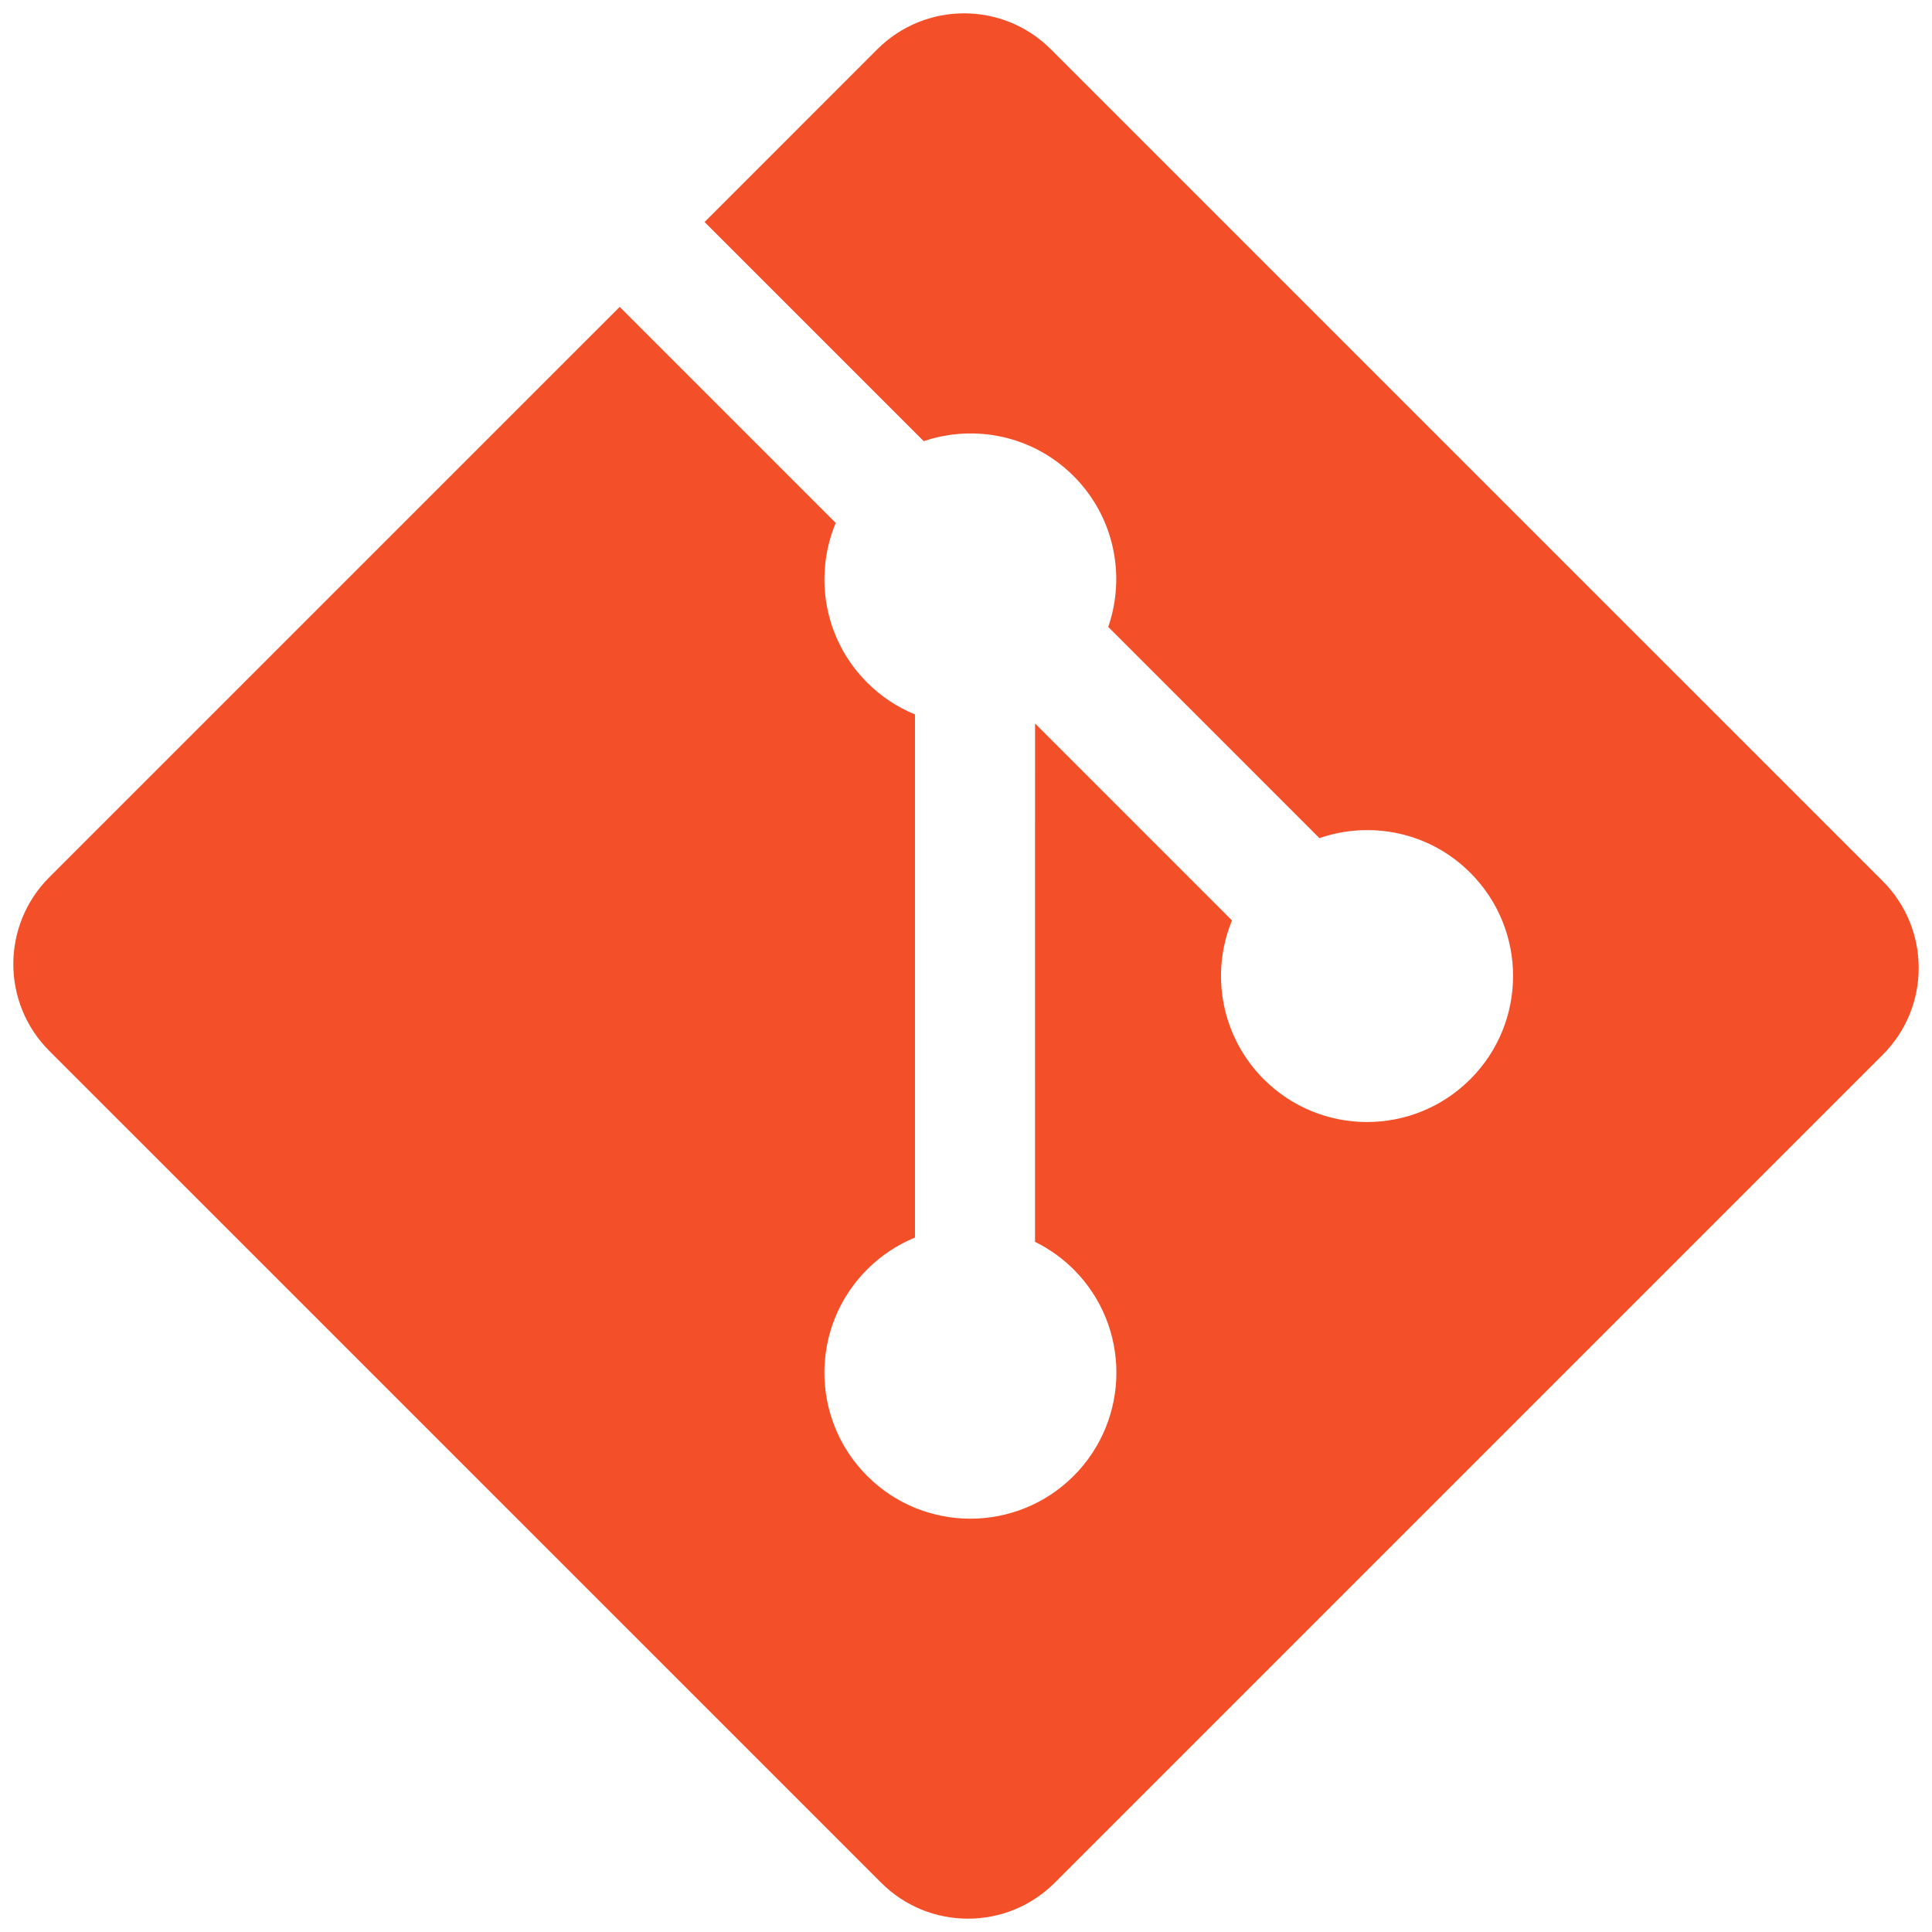
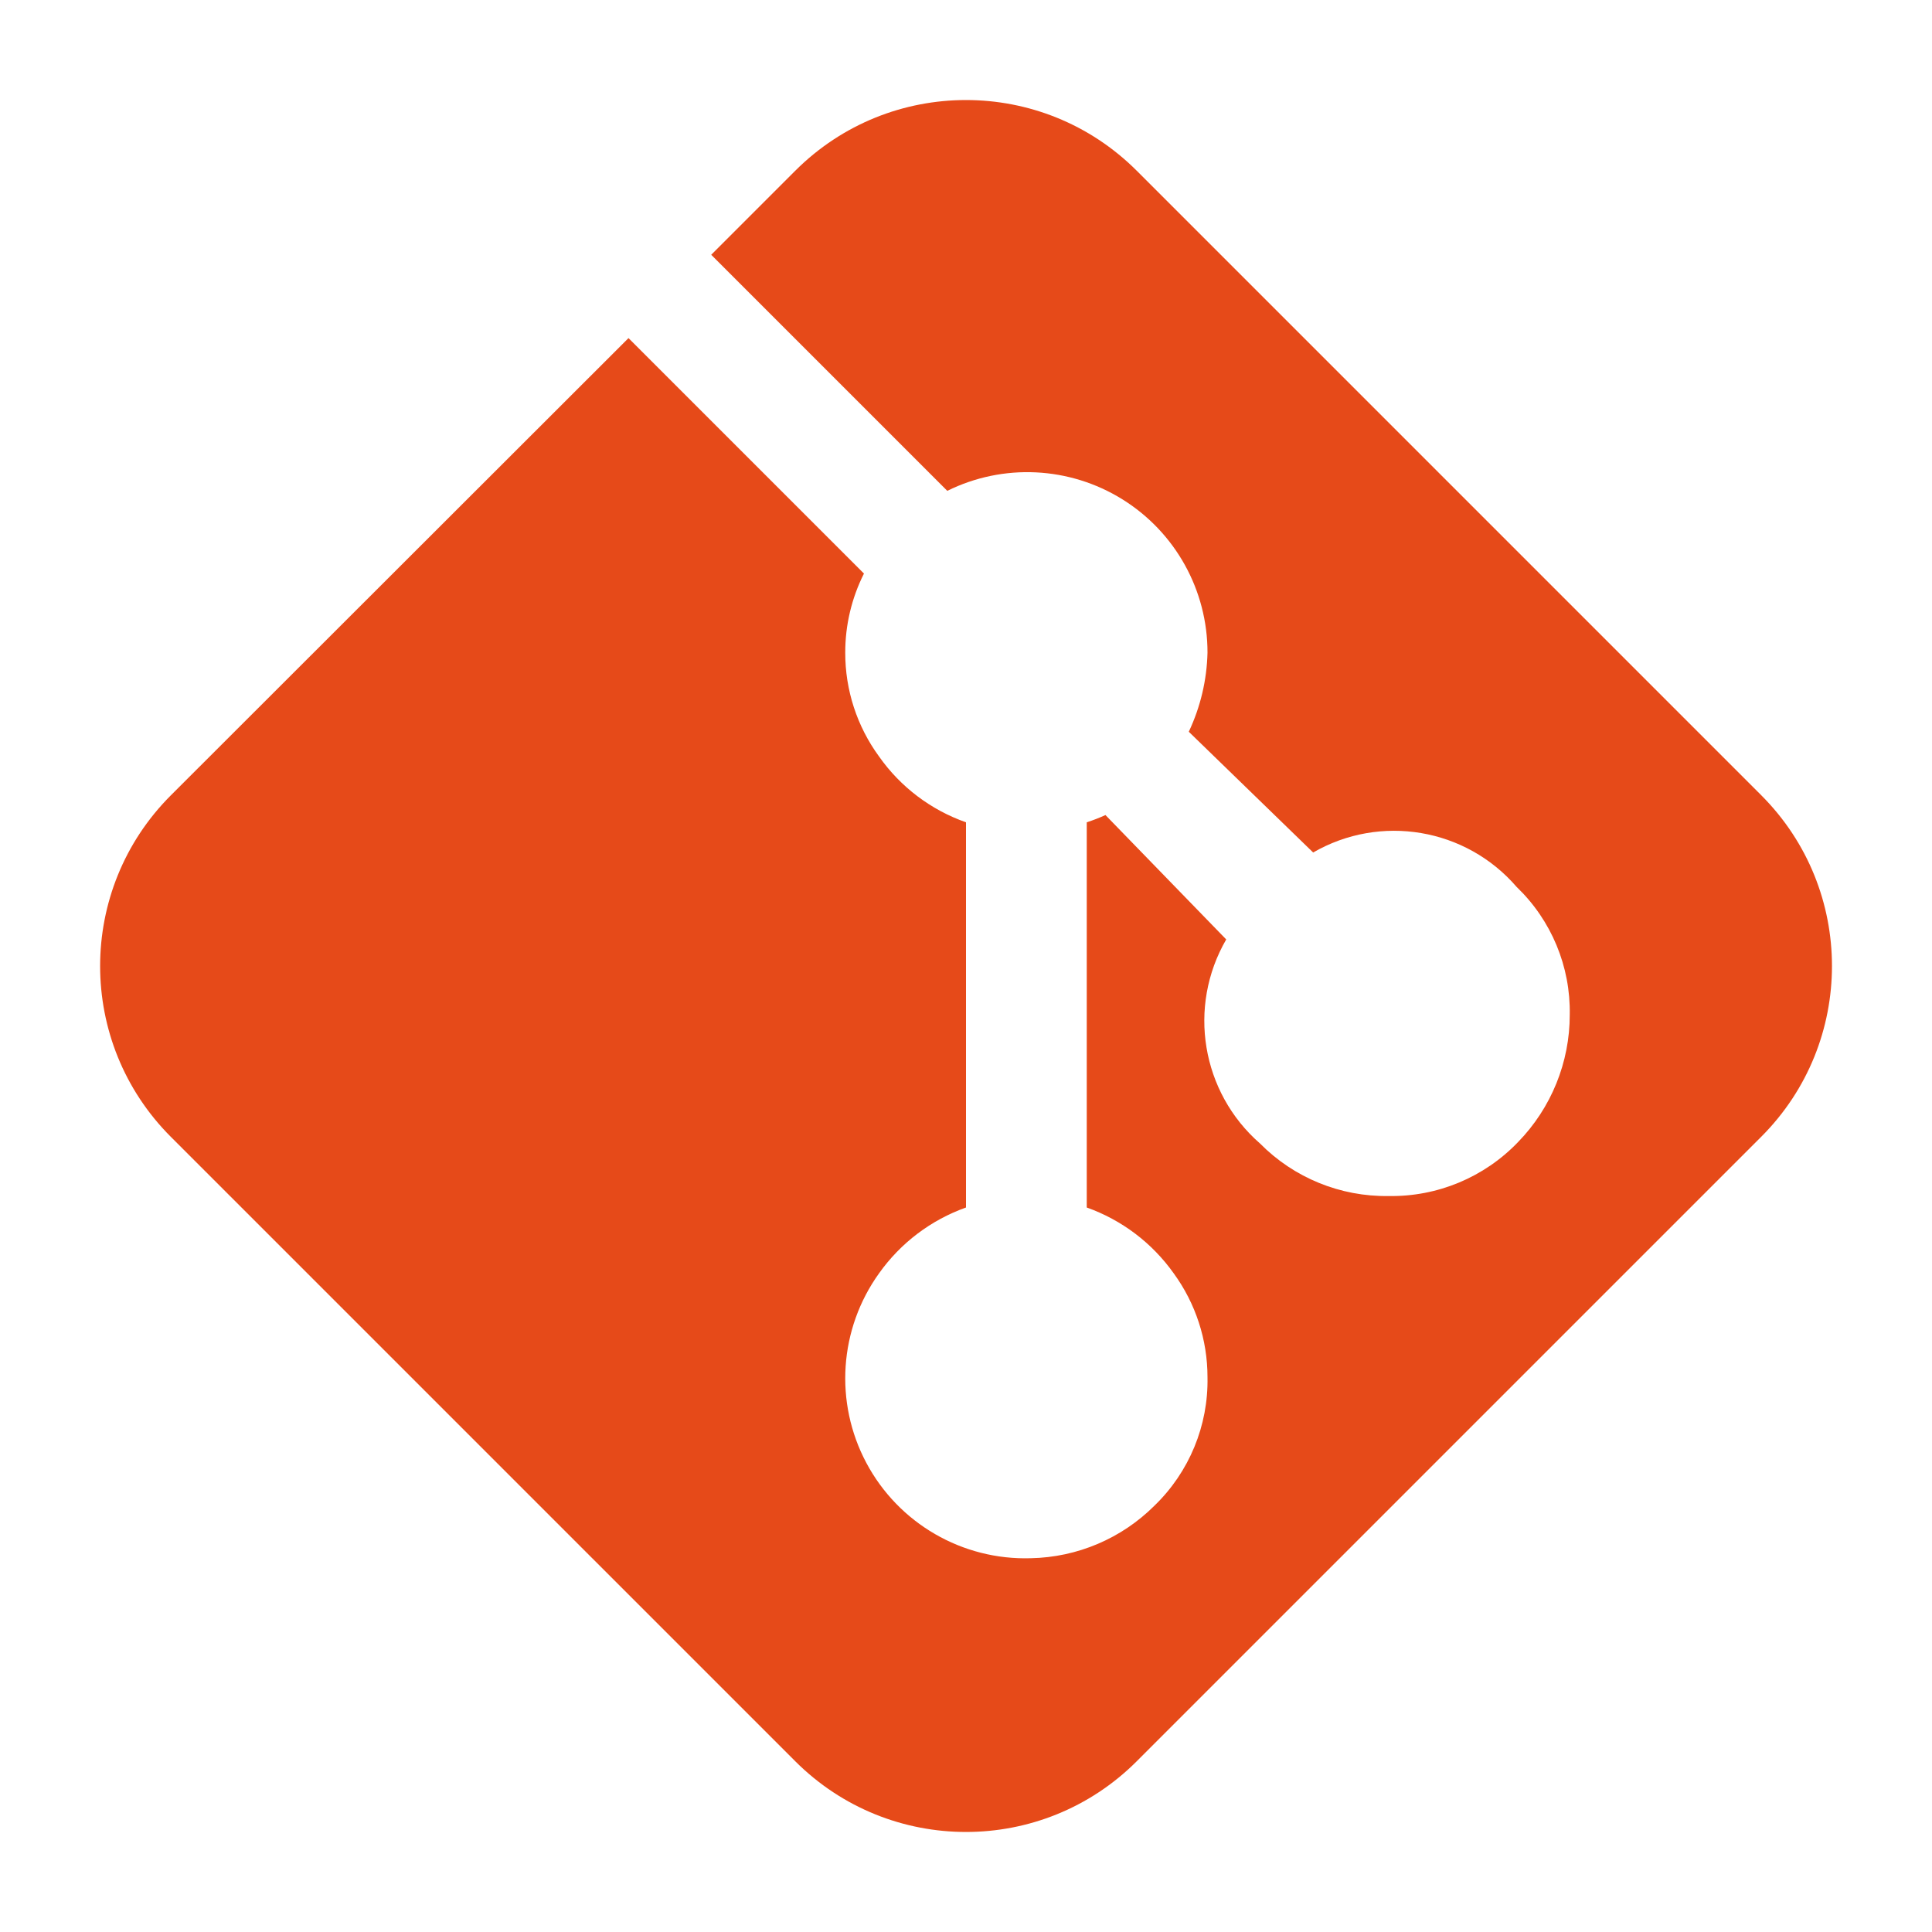
- <svg xmlns="http://www.w3.org/2000/svg" viewBox="0 0 128 128">
-   <path fill="#F34F29" d="M124.737 58.378L69.621 3.264c-3.172-3.174-8.32-3.174-11.497 0L46.68 14.71l14.518 14.518c3.375-1.139 7.243-.375 9.932 2.314 2.703 2.706 3.461 6.607 2.294 9.993l13.992 13.993c3.385-1.167 7.292-.413 9.994 2.295 3.78 3.777 3.78 9.9 0 13.679a9.673 9.673 0 01-13.683 0 9.677 9.677 0 01-2.105-10.521L68.574 47.933l-.002 34.341a9.708 9.708 0 012.559 1.828c3.778 3.777 3.778 9.898 0 13.683-3.779 3.777-9.904 3.777-13.679 0-3.778-3.784-3.778-9.905 0-13.683a9.65 9.65 0 013.167-2.11V47.333a9.581 9.581 0 01-3.167-2.111c-2.862-2.86-3.551-7.06-2.083-10.576L41.056 20.333 3.264 58.123a8.133 8.133 0 000 11.5l55.117 55.114c3.174 3.174 8.32 3.174 11.499 0l54.858-54.858a8.135 8.135 0 00-.001-11.501z" />
+ <svg xmlns="http://www.w3.org/2000/svg" viewBox="0 0 32 32">
+   <path fill="#e64a19" d="M13.172 2.828 11.78 4.22l1.91 1.91 2 2A2.986 2.986 0 0 1 20 10.81a3.25 3.25 0 0 1-.31 1.31l2.06 2a2.68 2.68 0 0 1 3.37.57 2.86 2.86 0 0 1 .88 2.117 3.02 3.02 0 0 1-.856 2.109A2.9 2.9 0 0 1 23 19.81a2.93 2.93 0 0 1-2.13-.87 2.694 2.694 0 0 1-.56-3.38l-2-2.06a3 3 0 0 1-.31.12V20a3 3 0 0 1 1.44 1.09 2.92 2.92 0 0 1 .56 1.72 2.88 2.88 0 0 1-.878 2.128 2.98 2.98 0 0 1-2.048.871 2.981 2.981 0 0 1-2.514-4.719A3 3 0 0 1 16 20v-6.38a2.96 2.96 0 0 1-1.44-1.09 2.9 2.9 0 0 1-.56-1.72 2.9 2.9 0 0 1 .31-1.31l-3.9-3.9-7.579 7.572a4 4 0 0 0-.001 5.658l10.342 10.342a4 4 0 0 0 5.656 0l10.344-10.344a4 4 0 0 0 0-5.656L18.828 2.828a4 4 0 0 0-5.656 0" />
</svg>
